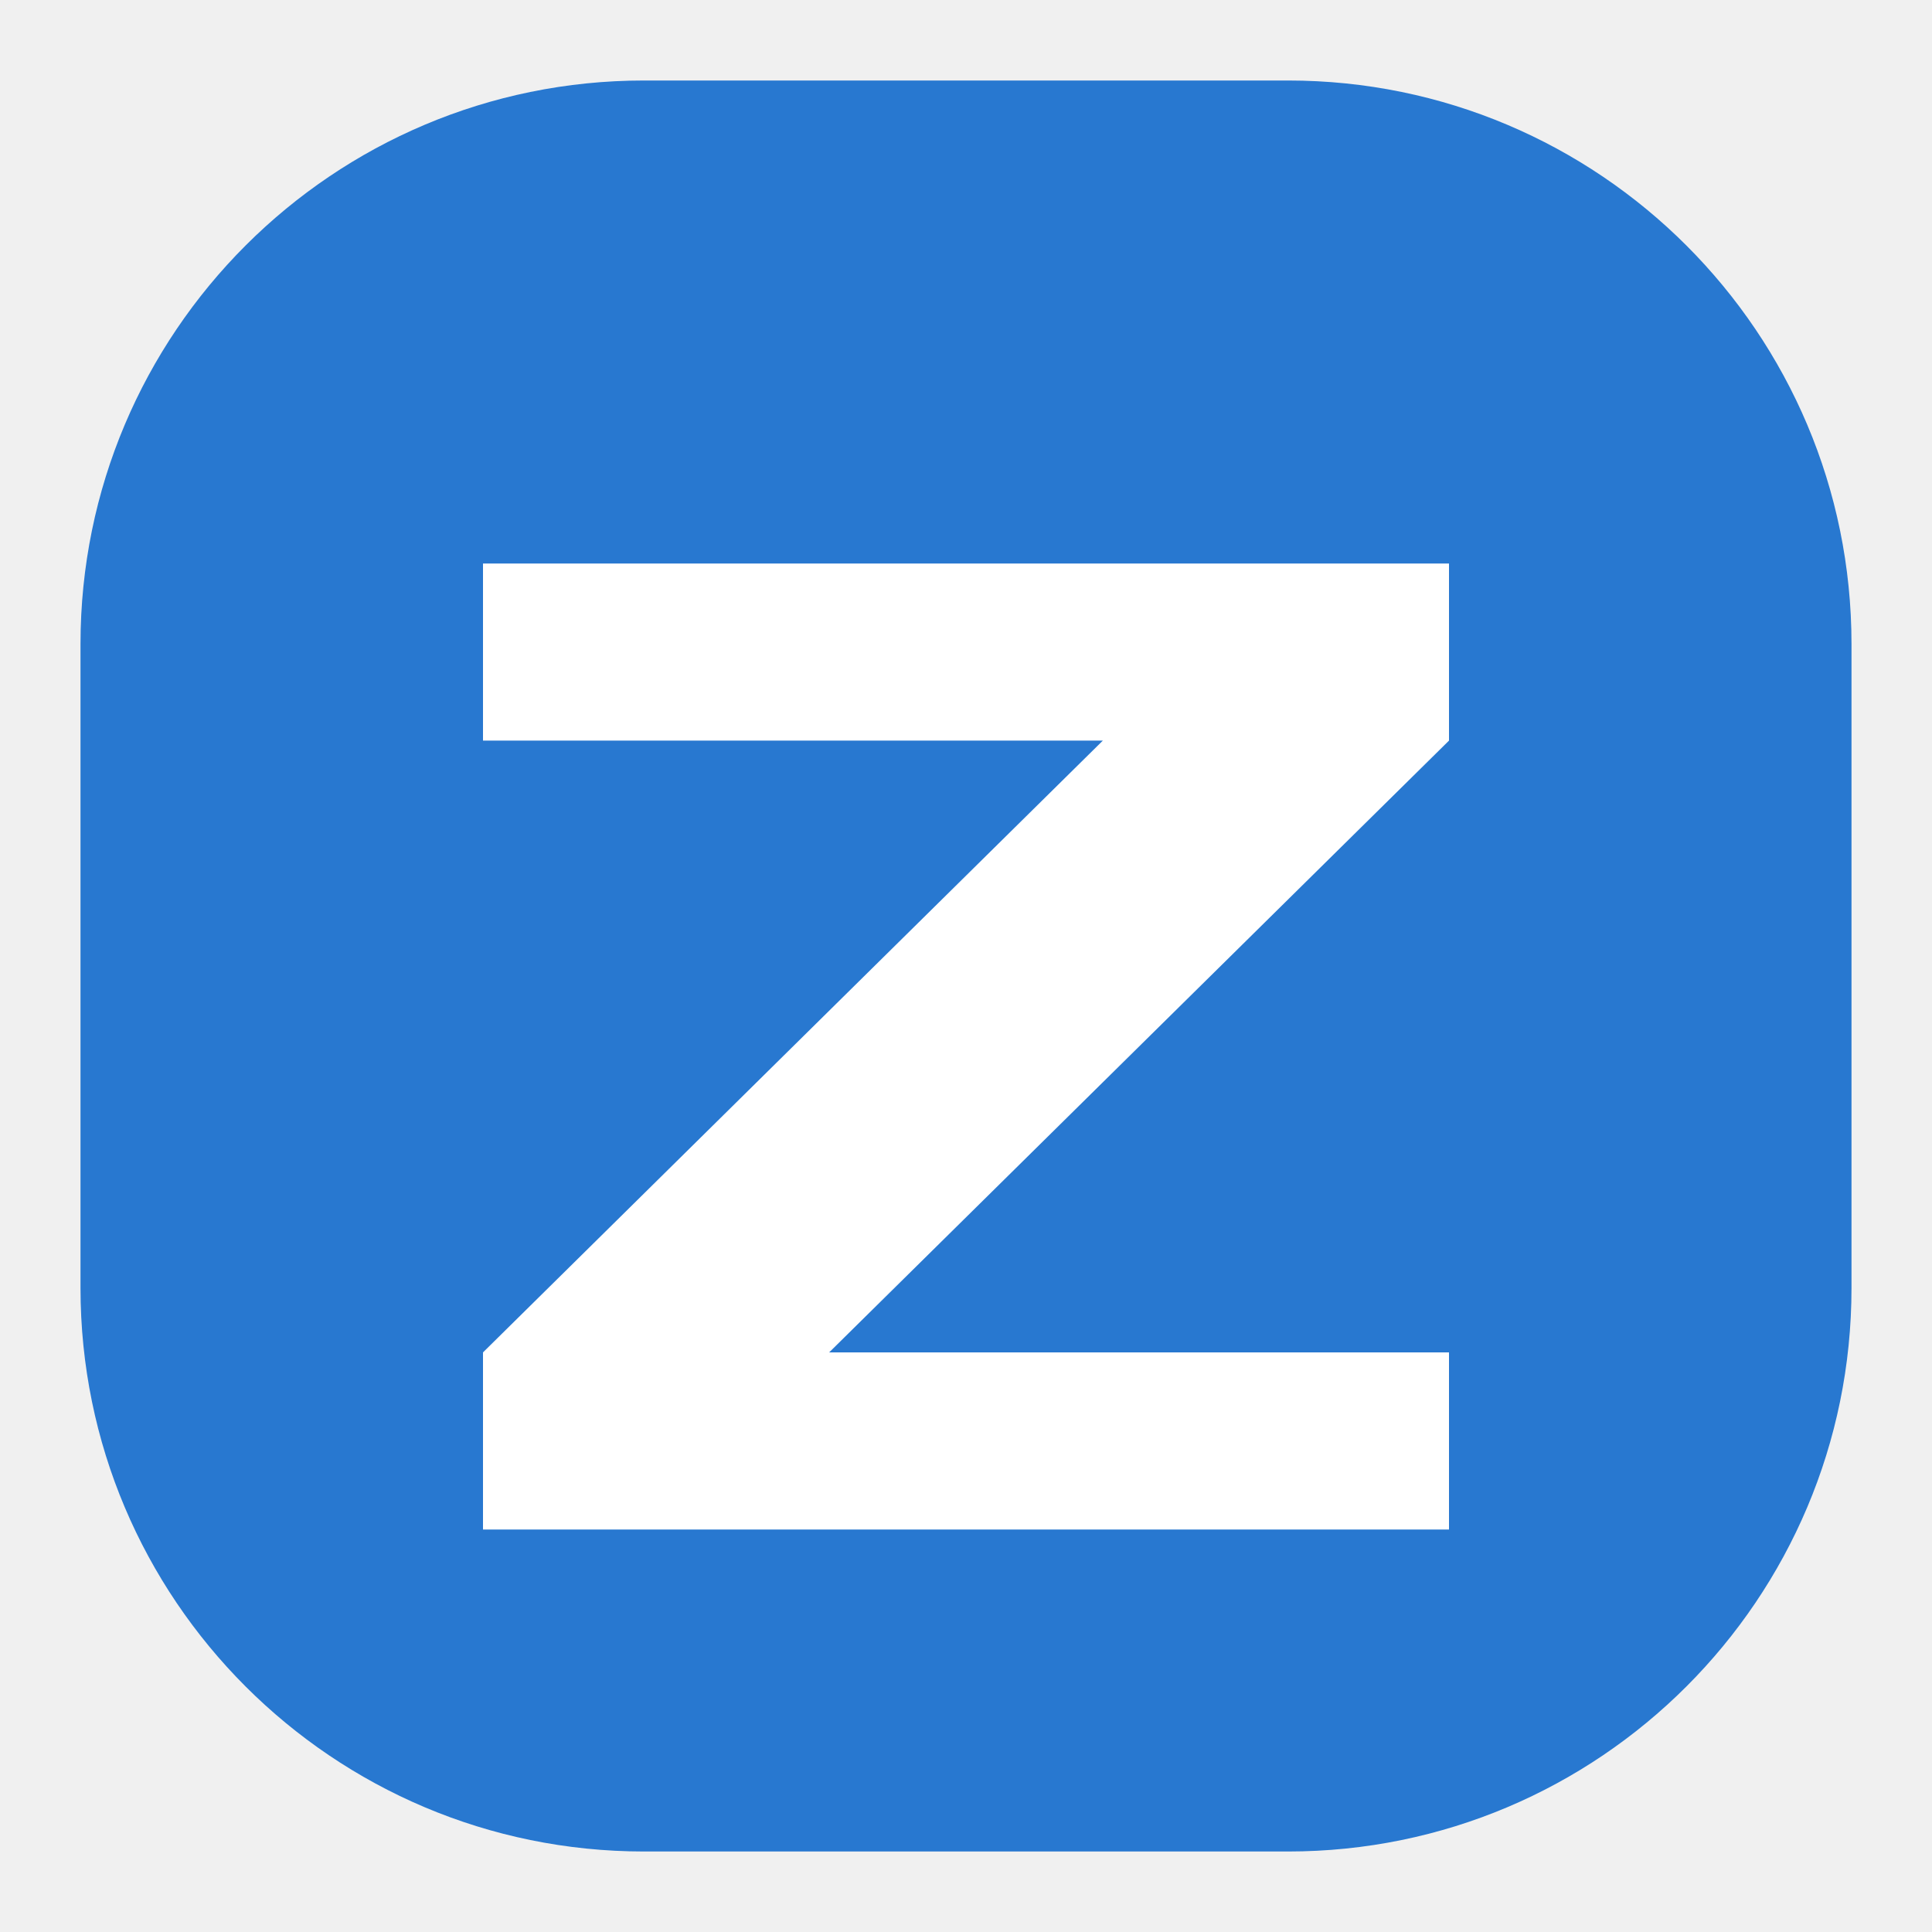
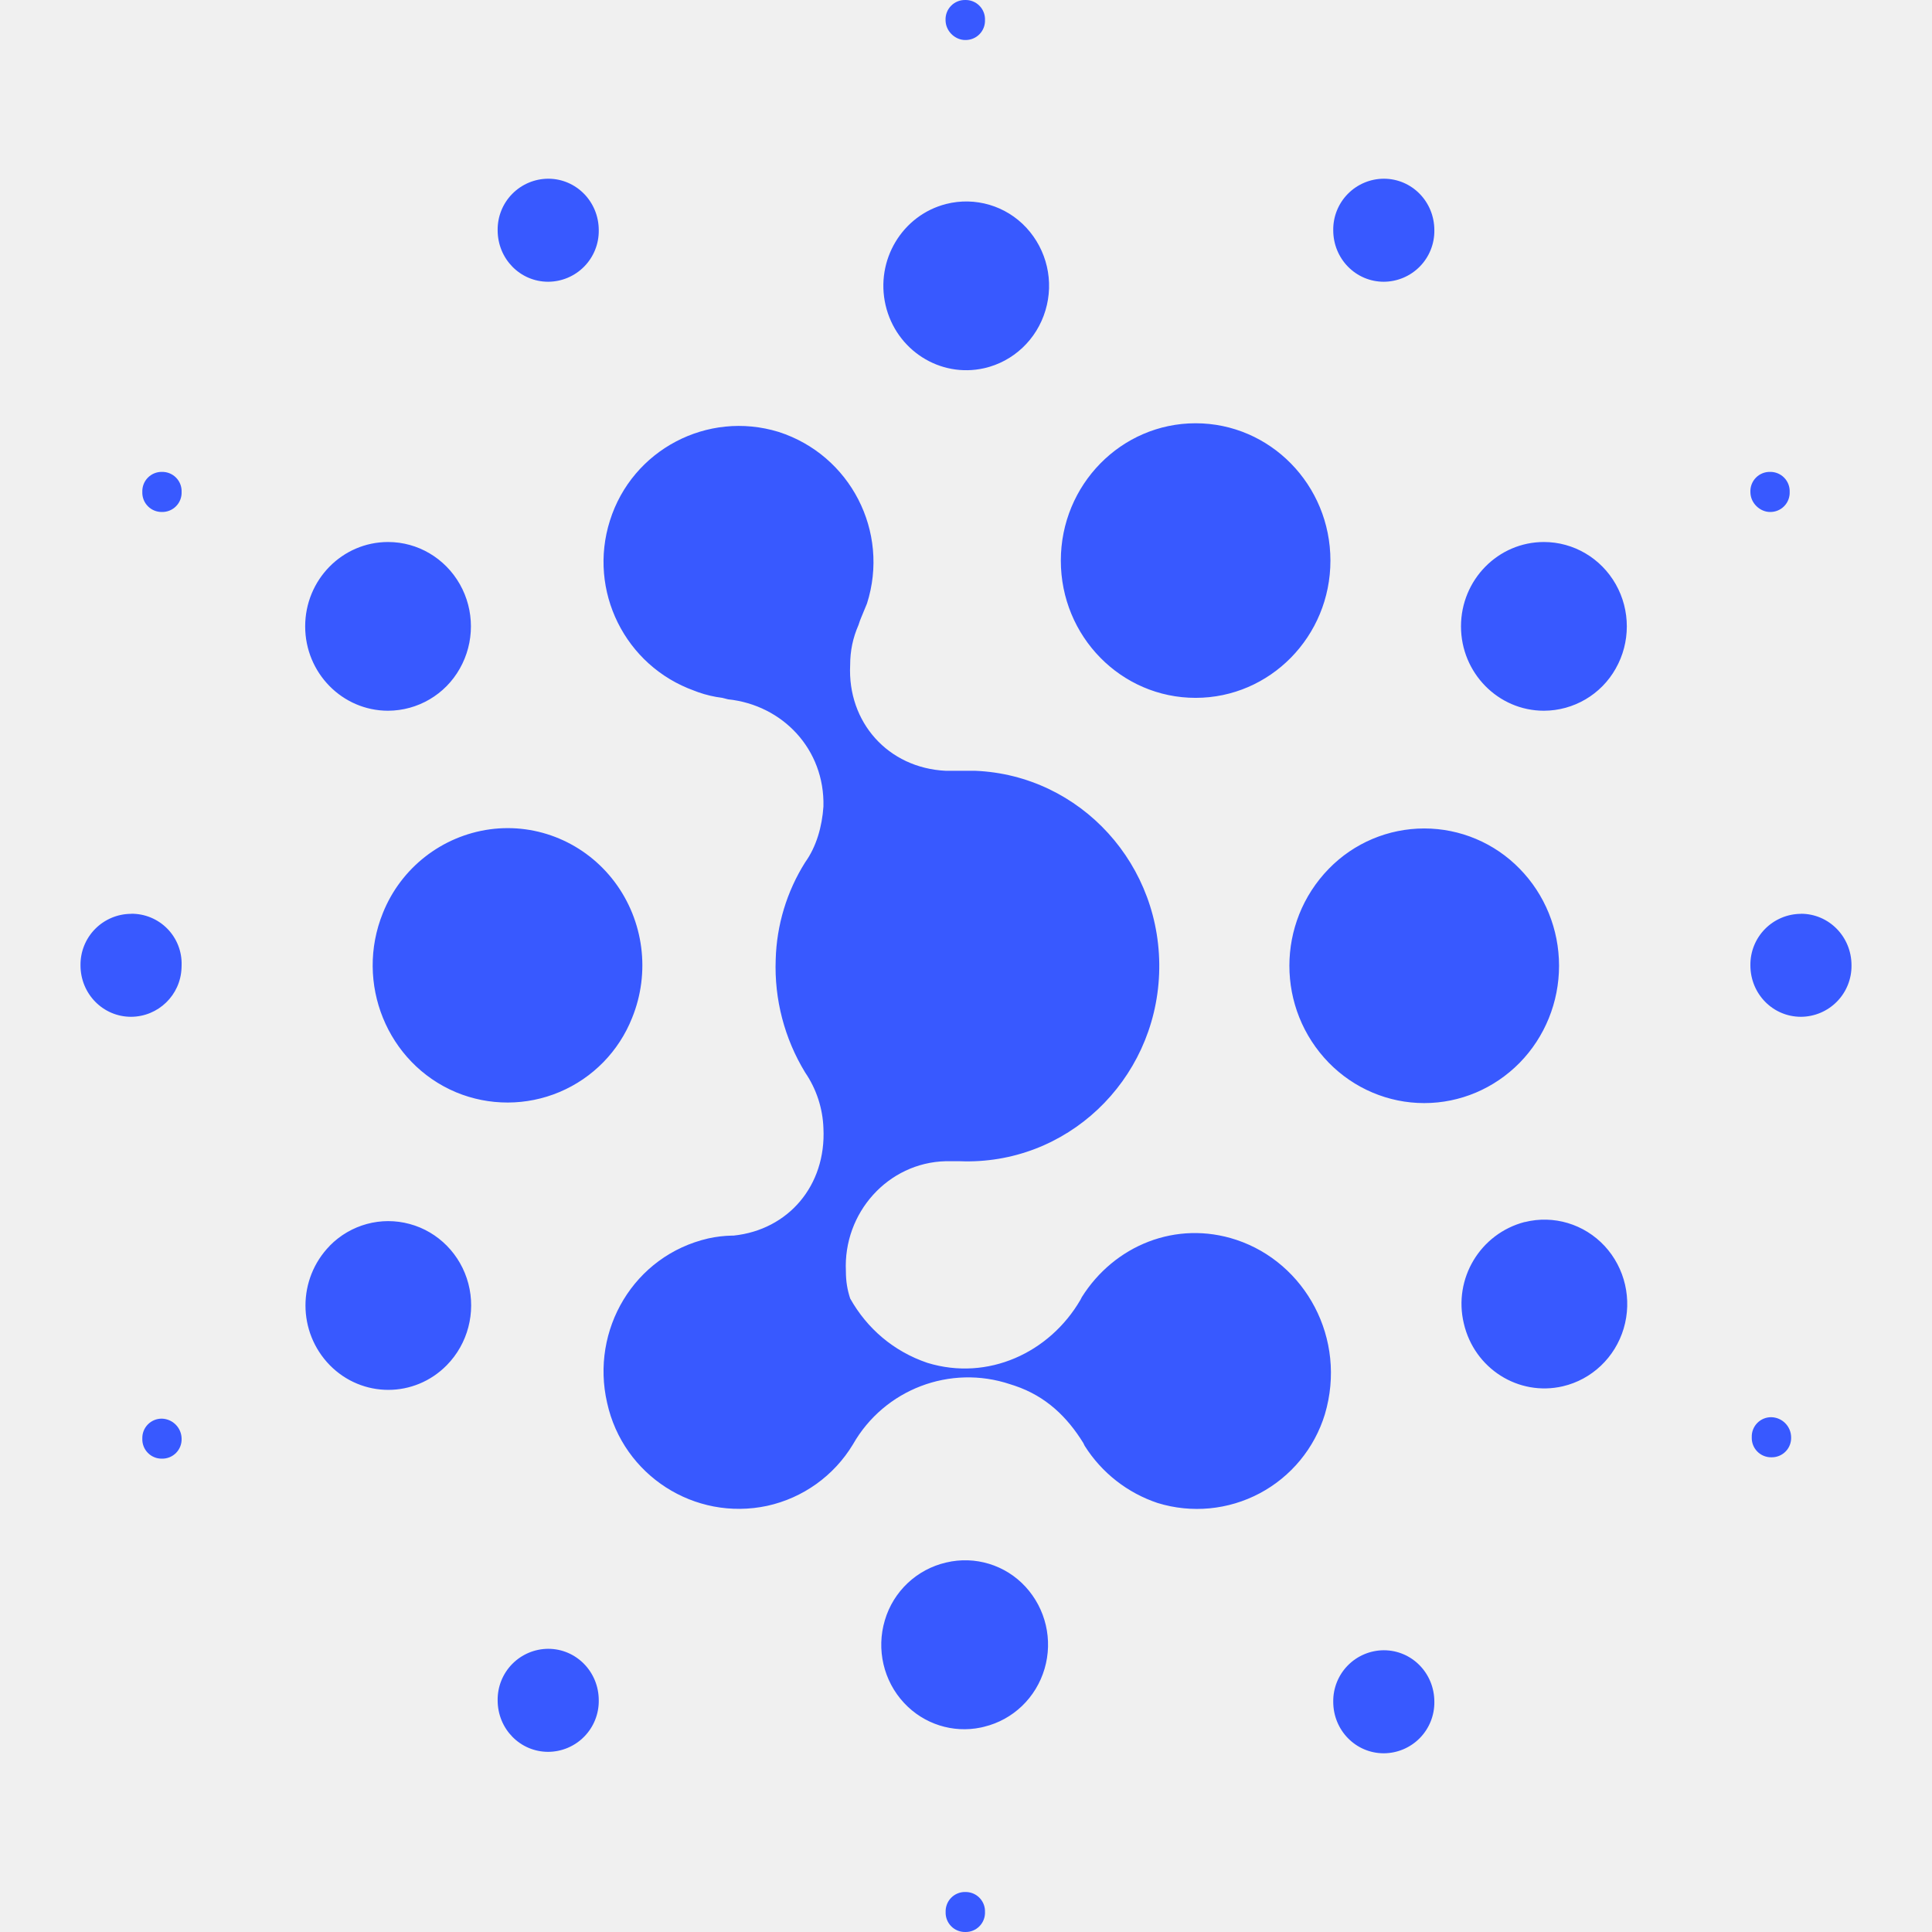
- <svg xmlns="http://www.w3.org/2000/svg" width="24" height="24" viewBox="0 0 24 24" aria-hidden="true" focusable="false">
-   <rect x="1" y="1" width="22" height="22" rx="7" fill="#2878D0" />
-   <path d="M6 7h12v2.2l-7.7 7.6H18V19H6v-2.2l7.7-7.6H6V7Z" fill="#fff" />
+ <svg xmlns="http://www.w3.org/2000/svg" width="24" height="24" viewBox="0 0 24 24">
+   <g transform="translate(0 0) scale(1)">
+     <path d="M11.991 23.503a.24.24 0 00-.244.248.24.24 0 00.244.249.24.24 0 00.245-.249.24.24 0 00-.22-.247l-.025-.001zM9.671 5.365a1.697 1.697 0 011.099 2.132l-.071.172-.016.04-.018.054c-.07.16-.104.32-.104.498-.035.71.47 1.279 1.186 1.314h.366c1.309.053 2.338 1.173 2.286 2.523-.052 1.332-1.152 2.38-2.478 2.327h-.174c-.715.018-1.274.64-1.239 1.368 0 .124.018.23.053.337.209.373.54.658.96.8.75.23 1.517-.125 1.9-.782l.018-.035c.402-.64 1.17-.96 1.92-.711.854.284 1.378 1.226 1.099 2.167a1.661 1.661 0 01-2.077 1.102 1.711 1.711 0 01-.907-.711l-.017-.035c-.2-.323-.463-.58-.851-.711l-.056-.018a1.646 1.646 0 00-1.954.746 1.66 1.66 0 01-1.065.764 1.677 1.677 0 01-1.989-1.279c-.209-.906.332-1.83 1.257-2.043a1.51 1.51 0 01.296-.035h.018c.68-.071 1.151-.622 1.116-1.333a1.307 1.307 0 00-.227-.693 2.515 2.515 0 01-.366-1.403 2.39 2.39 0 01.366-1.208c.14-.195.21-.444.227-.693.018-.71-.506-1.261-1.186-1.332l-.07-.018a1.43 1.43 0 01-.299-.07l-.05-.019a1.7 1.7 0 01-1.047-2.114 1.68 1.68 0 012.094-1.101zm-5.575 10.11c.26-.264.639-.367.994-.27.355.096.633.379.728.74.095.362-.007.748-.267 1.013-.402.41-1.053.41-1.455 0a1.062 1.062 0 010-1.482zm14.845-.294c.359-.09.738.024.992.297.254.274.344.665.237 1.025-.107.36-.396.634-.756.718-.551.128-1.1-.22-1.23-.781a1.05 1.05 0 01.757-1.26zm-.064-4.39c.314.32.49.753.49 1.206 0 .452-.176.886-.49 1.206-.315.32-.74.5-1.185.5-.444 0-.87-.18-1.184-.5a1.727 1.727 0 010-2.412 1.654 1.654 0 012.369 0zm-11.243.163c.364.484.447 1.128.218 1.691a1.665 1.665 0 01-2.188.923c-.855-.36-1.26-1.358-.907-2.228a1.68 1.68 0 011.33-1.038c.593-.08 1.183.169 1.547.652zm11.545-4.221c.368 0 .708.2.892.524.184.324.184.724 0 1.048a1.026 1.026 0 01-.892.524c-.568 0-1.03-.47-1.03-1.048 0-.579.462-1.048 1.03-1.048zm-14.358 0c.368 0 .707.2.891.524.184.324.184.724 0 1.048a1.026 1.026 0 01-.891.524c-.569 0-1.03-.47-1.03-1.048 0-.579.461-1.048 1.03-1.048zm10.031-1.475c.925 0 1.675.764 1.675 1.706s-.75 1.705-1.675 1.705-1.674-.763-1.674-1.705c0-.942.75-1.706 1.674-1.706zm-2.626-.684c.362-.082.653-.356.761-.718a1.062 1.062 0 00-.238-1.028 1.017 1.017 0 00-.996-.294c-.547.14-.881.7-.752 1.257.13.558.675.907 1.225.783zm0 16.876c.359-.087.644-.36.75-.72a1.062 1.062 0 00-.237-1.019 1.018 1.018 0 00-.985-.301 1.037 1.037 0 00-.762.717c-.108.361-.017.754.239 1.028.245.263.606.377.953.305l.043-.01zM17.19 3.5a.631.631 0 00.628-.64c0-.355-.279-.64-.628-.64a.631.631 0 00-.628.64c0 .355.28.64.628.64zm-10.38 0a.631.631 0 00.628-.64c0-.355-.28-.64-.628-.64a.631.631 0 00-.628.64c0 .355.279.64.628.64zm-5.182 7.852a.631.631 0 00-.628.64c0 .354.28.639.628.639a.63.63 0 00.627-.606l.001-.034a.62.62 0 00-.628-.64zm5.182 9.13a.631.631 0 00-.628.64c0 .355.279.64.628.64a.631.631 0 00.628-.64c0-.355-.28-.64-.628-.64zm10.38.018a.631.631 0 00-.628.64c0 .355.28.64.628.64a.631.631 0 00.628-.64c0-.355-.279-.64-.628-.64zm5.182-9.148a.631.631 0 00-.628.64c0 .354.279.639.628.639a.631.631 0 00.628-.64c0-.355-.28-.64-.628-.64zm-.384-4.992a.24.24 0 00.244-.249.24.24 0 00-.244-.249.24.24 0 00-.244.249c0 .142.122.249.244.249zM11.991.497a.24.24 0 00.245-.248A.24.24 0 0011.99 0a.24.24 0 00-.244.249c0 .133.108.236.223.247l.021.001zM2.011 6.36a.24.24 0 00.245-.249.24.24 0 00-.244-.249.24.24 0 00-.244.249.24.24 0 00.244.249zm0 11.263a.24.24 0 00-.243.248.24.24 0 00.244.249.24.24 0 00.244-.249.252.252 0 00-.244-.248zm19.995-.018a.24.24 0 00-.245.248.24.24 0 00.245.25.24.24 0 00.244-.25.252.252 0 00-.244-.248z" fill="#3859FF" fill-rule="nonzero" />
+   </g>
</svg>
